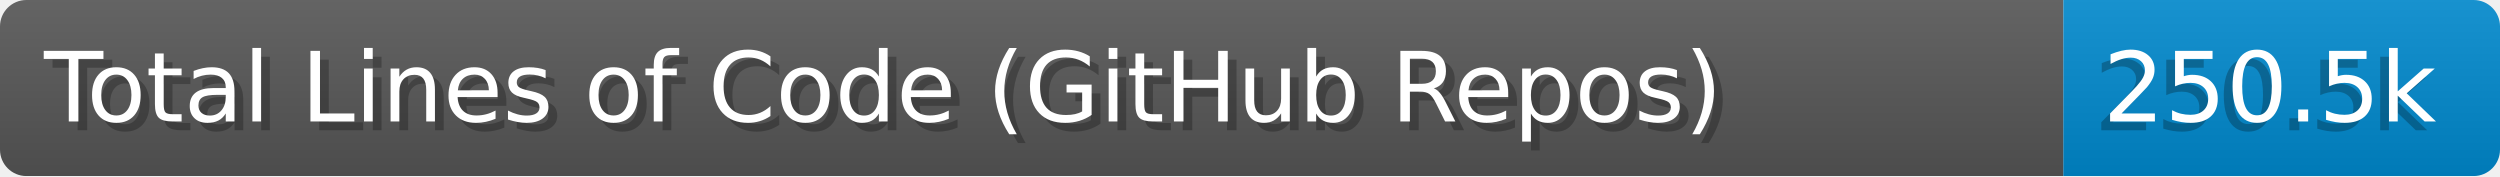
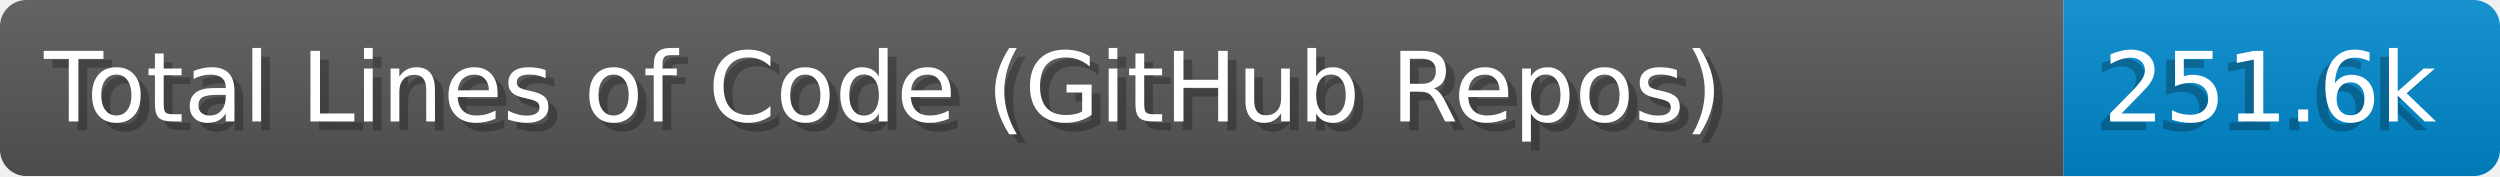
- <svg xmlns="http://www.w3.org/2000/svg" width="284.0" height="20" viewBox="0 0 2840.0 200" role="img" aria-label="Total Lines of Code (GitHub Repos): 250.5k">
+ <svg xmlns="http://www.w3.org/2000/svg" width="284.0" height="20" viewBox="0 0 2840.0 200" role="img" aria-label="Total Lines of Code (GitHub Repos): 251.6k">
  <linearGradient id="a" x2="0" y2="100%">
    <stop offset="0" stop-opacity=".1" stop-color="#EEE" />
    <stop offset="1" stop-opacity=".1" />
  </linearGradient>
  <mask id="m">
    <rect width="2840.0" height="200" rx="30" fill="#FFF" />
  </mask>
  <g mask="url(#m)">
    <rect width="2344.0" height="200" fill="#555" />
    <rect width="496.0" height="200" fill="#08C" x="2344.0" />
    <rect width="2840.0" height="200" fill="url(#a)" />
  </g>
  <g aria-hidden="true" fill="#fff" text-anchor="start" font-family="Verdana,DejaVu Sans,sans-serif" font-size="110">
    <text x="60" y="148" textLength="2244.0" fill="#000" opacity="0.25">Total Lines of Code (GitHub Repos)</text>
    <text x="50" y="138" textLength="2244.0">Total Lines of Code (GitHub Repos)</text>
-     <text x="2379.0" y="148" textLength="396.0" fill="#000" opacity="0.25">250.5k</text>
-     <text x="2389.0" y="138" textLength="396.0">250.5k</text>
+     <text x="2379.0" y="148" textLength="396.0" fill="#000" opacity="0.25">251.6k</text>
+     <text x="2389.0" y="138" textLength="396.0">251.6k</text>
  </g>
</svg>
